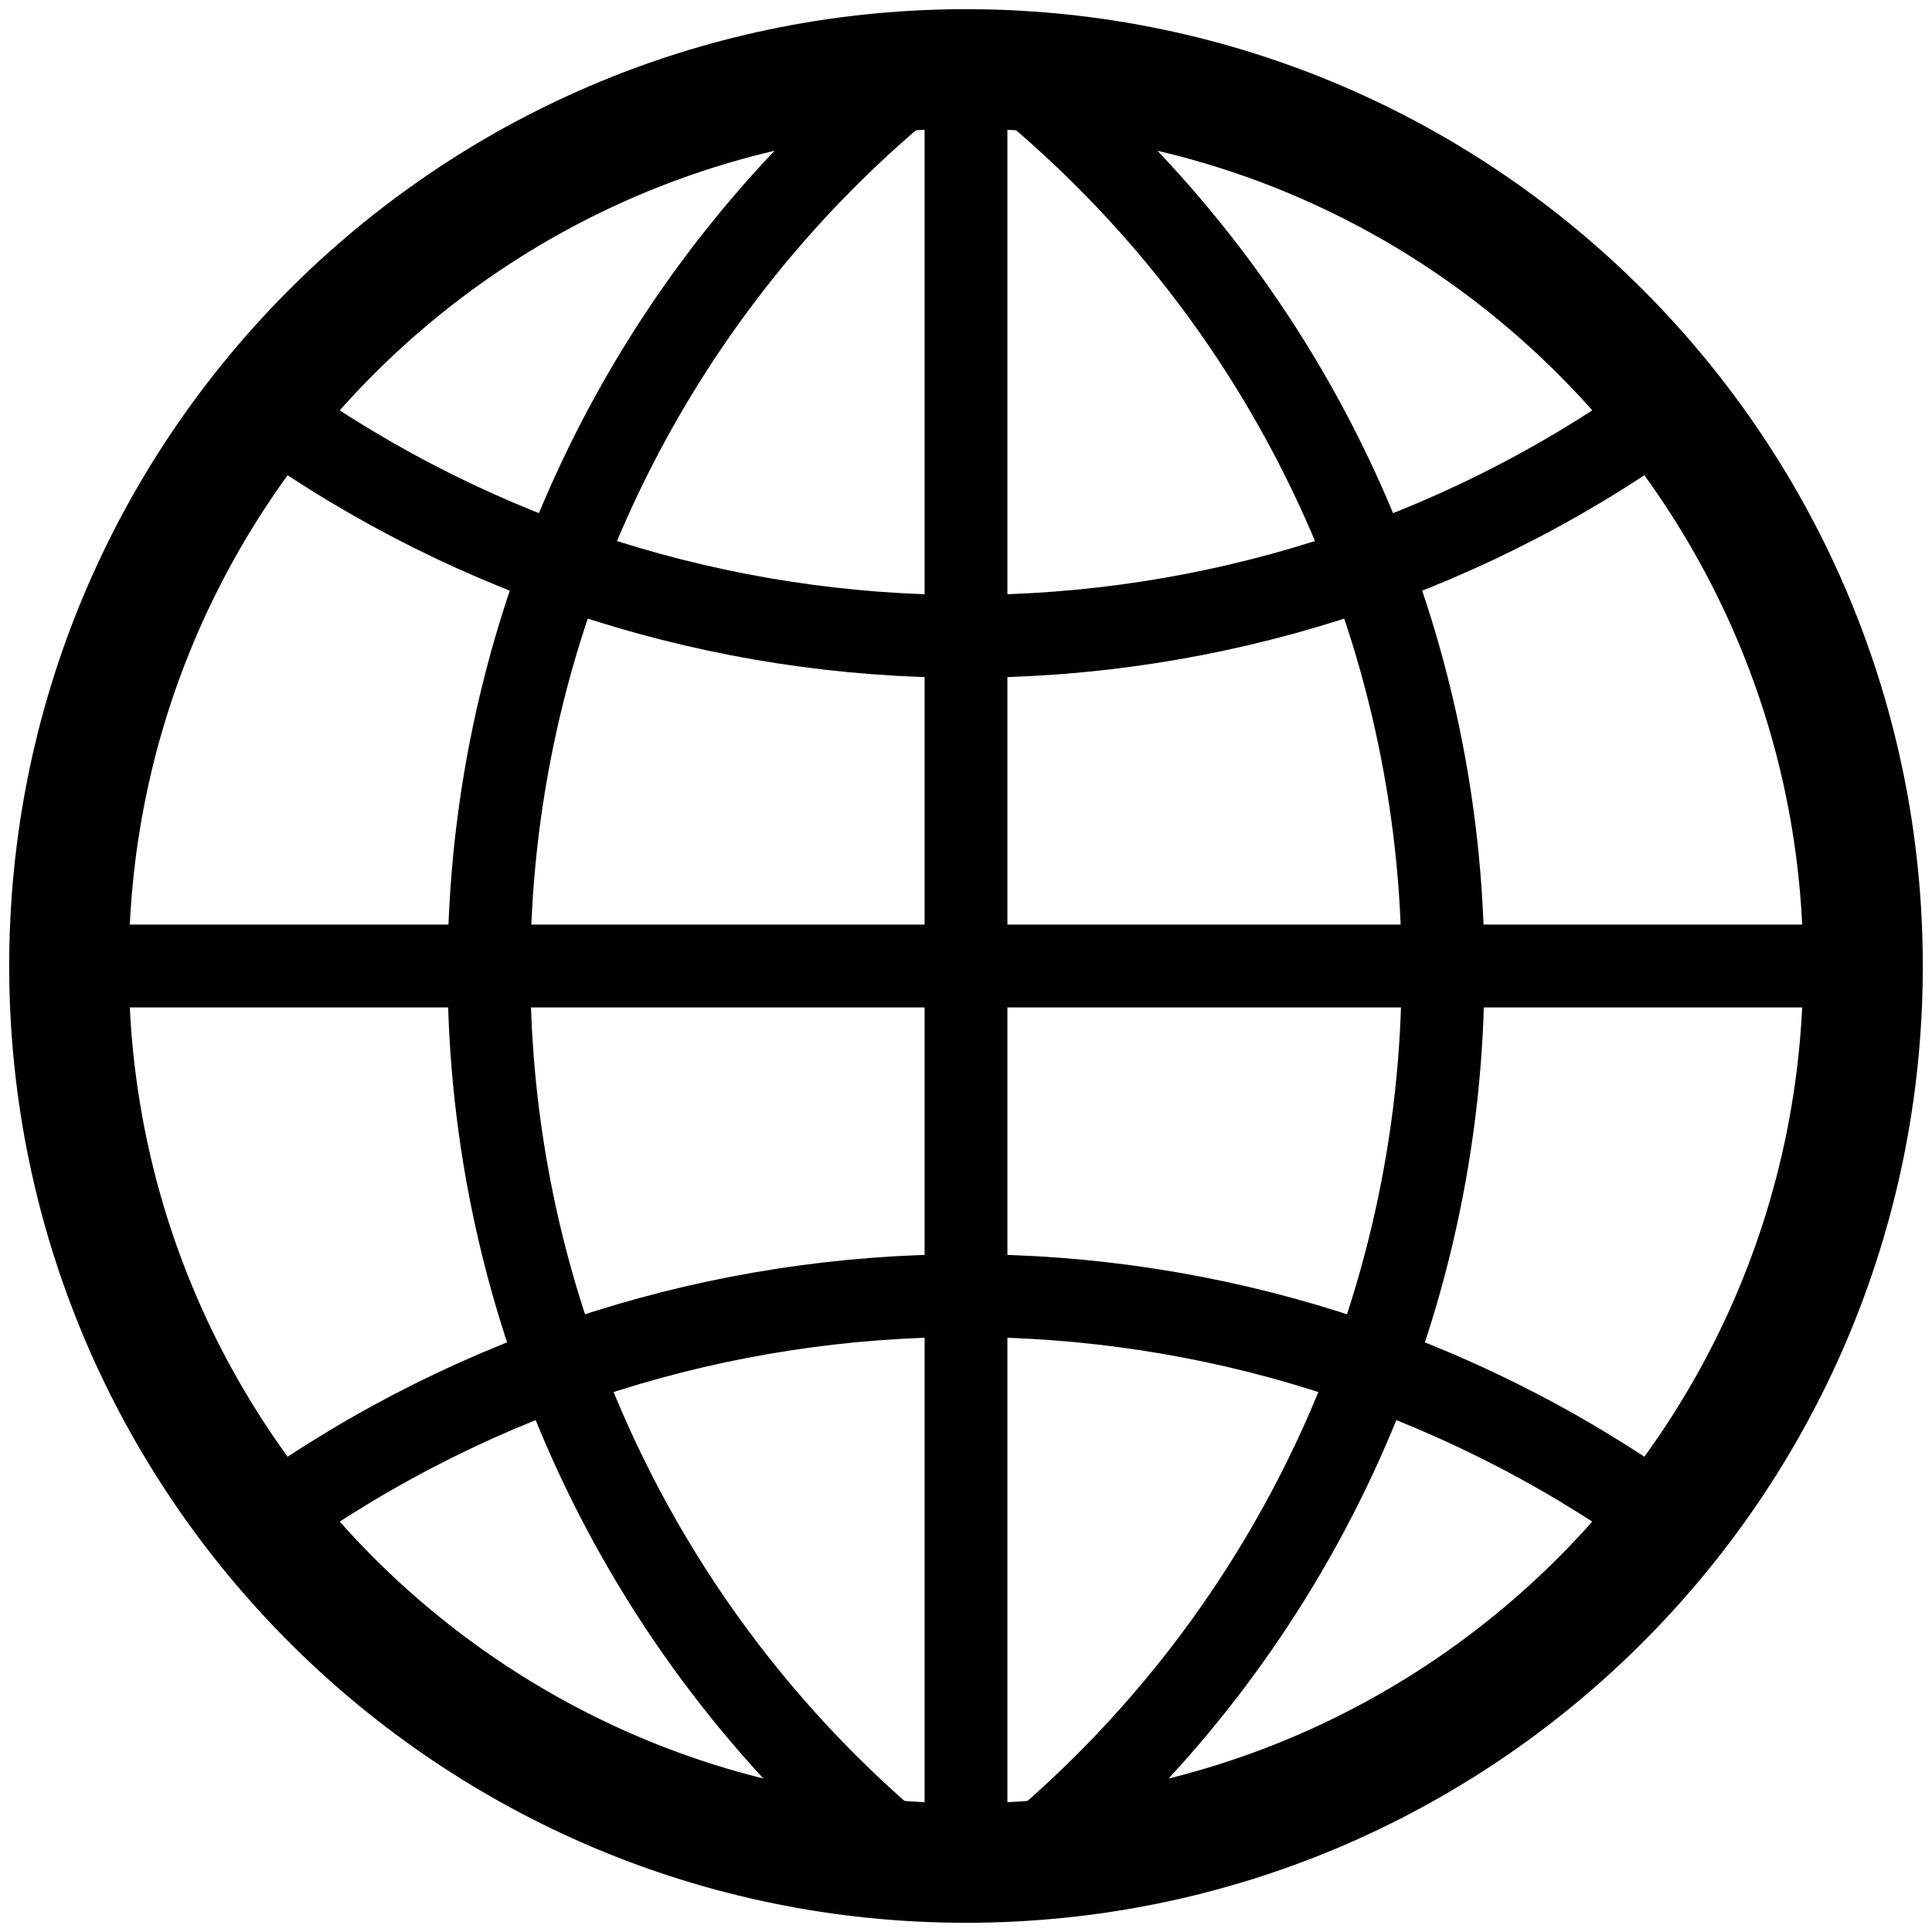
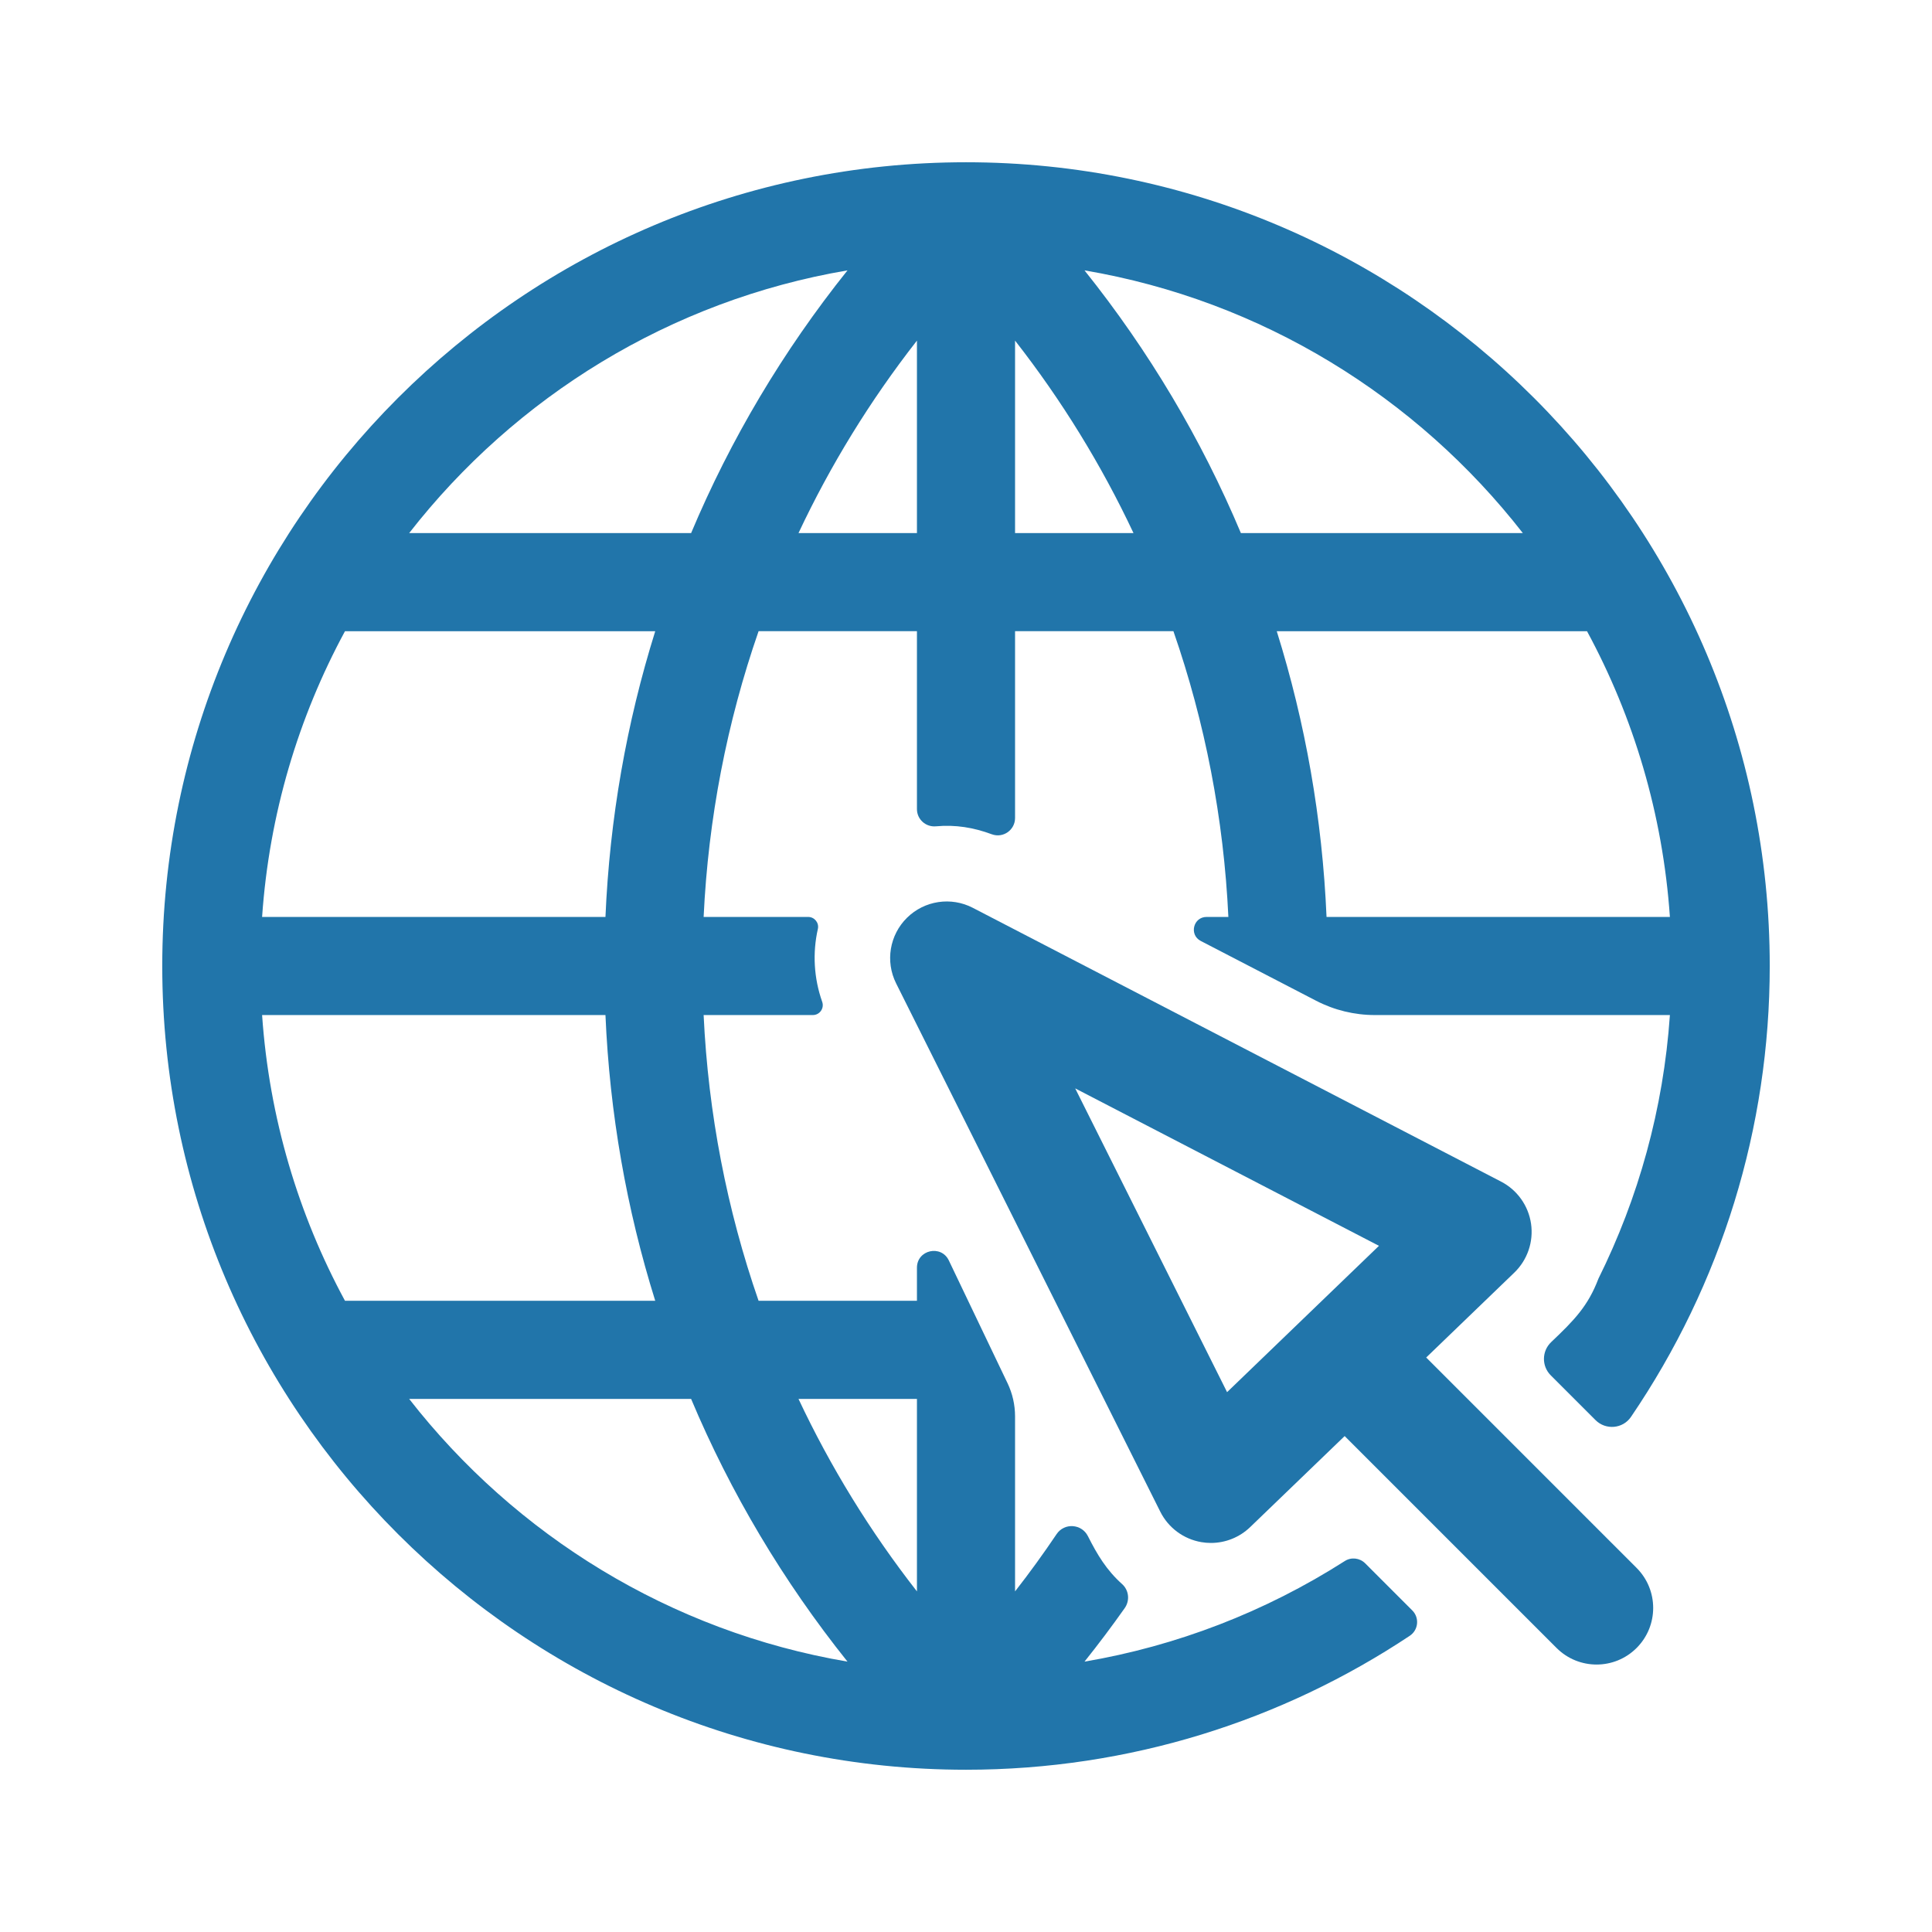
- <svg xmlns="http://www.w3.org/2000/svg" width="420" height="420" stroke="#000" fill="none">
-   <path stroke-width="26" d="M209,15a195,195 0 1,0 2,0z" />
-   <path stroke-width="18" d="m210,15v390m195-195H15M59,90a260,260 0 0,0 302,0 m0,240 a260,260 0 0,0-302,0M195,20a250,250 0 0,0 0,382 m30,0 a250,250 0 0,0 0-382" />
+ <svg xmlns="http://www.w3.org/2000/svg" style="enable-background:new 0 0 512 512;" version="1.1" viewBox="0 0 512 512" xml:space="preserve">
+   <g>
+     <g id="_x32_0-Search" />
+     <g id="_x31_9-Web_Page" />
+     <g id="_x31_8-Wifi" />
+     <g id="_x31_7-Hotspot" />
+     <g id="_x31_6-Satelite" />
+     <g id="_x31_5-Receiver" />
+     <g id="_x31_4-Receiver" />
+     <g id="_x31_3-Receiver" />
+     <g id="_x31_2-Ethernet" />
+     <g id="_x31_1-Code" />
+     <g id="_x31_0-Homegroup" />
+     <g id="_x30_9-Sharing_Option" />
+     <g id="_x30_8-Data" />
+     <g id="_x30_7-Connectivity" />
+     <g id="_x30_6-Computer" />
+     <g id="_x30_5-Laptop" />
+     <g id="_x30_4-Mobile" />
+     <g id="_x30_3-Network" />
+     <g id="_x30_2-Click">
+       <g>
+         <path d="M356.392,413.688c-21.176,13.527-44.648,22.527-68.988,26.661      c3.705-4.633,7.255-9.364,10.655-14.182c1.41-1.998,1.13-4.734-0.689-6.367c-4.138-3.713-6.556-7.746-9.065-12.713      c-1.657-3.279-6.239-3.585-8.291-0.537c-3.482,5.173-7.15,10.241-11.014,15.186v-46.393c0-3.04-0.681-6.042-1.993-8.785      l-15.554-32.52c-2.042-4.269-8.453-2.814-8.453,1.917v8.769h-41.968c-8.386-24.162-13.333-49.602-14.564-75.725h28.944      c1.818,0,3.082-1.796,2.477-3.51c-2.227-6.305-2.572-12.99-1.147-19.304c0.369-1.637-0.892-3.187-2.57-3.187h-27.703      c1.231-26.123,6.178-51.563,14.564-75.725H243l0,47.147c0,2.705,2.329,4.806,5.023,4.563c5.217-0.471,9.974,0.315,14.814,2.108      c2.989,1.107,6.163-1.118,6.163-4.305l0-49.513h41.968c8.386,24.162,13.333,49.602,14.564,75.725h-5.776      c-3.529,0-4.684,4.737-1.55,6.361l30.564,15.841c4.816,2.496,10.16,3.799,15.584,3.799h78.187      c-1.721,24.939-8.359,48.542-18.94,69.859c-2.761,7.286-6.454,11.048-12.523,16.811c-2.506,2.379-2.561,6.36-0.118,8.803      l11.868,11.868c2.711,2.711,7.241,2.322,9.398-0.847C456.223,340.226,469,298.844,469,256c0-117.453-95.586-212.996-212.993-213      c-0.005,0-0.009,0-0.014,0C138.515,43.004,43,138.62,43,256c0,117.584,95.719,213,213,213c43.441,0,83.88-13.079,117.6-35.497      c2.295-1.526,2.623-4.771,0.674-6.72l-12.487-12.487C360.351,412.859,358.104,412.595,356.392,413.688z M420.575,167.275      c12.35,22.817,20.085,48.478,21.965,75.725h-90.993c-1.117-26.012-5.586-51.417-13.193-75.725H420.575z M403.569,141.275H328.85      c-10.45-24.849-24.351-48.251-41.446-69.624C334.376,79.628,375.438,105.173,403.569,141.275z M269,90.264      c12.422,15.898,22.92,33,31.39,51.011H269V90.264z M243,141.275h-31.39c8.47-18.012,18.968-35.113,31.39-51.011V141.275z       M224.595,71.651C207.5,93.025,193.6,116.427,183.15,141.275h-74.718C136.562,105.173,177.624,79.628,224.595,71.651z       M91.425,167.275h82.22c-7.607,24.308-12.075,49.713-13.193,75.725H69.459C71.34,215.753,79.074,190.092,91.425,167.275z       M91.425,344.725C79.074,321.908,71.34,296.247,69.459,269h90.993c1.117,26.012,5.586,51.417,13.193,75.725H91.425z       M108.431,370.725h74.718c10.45,24.849,24.351,48.251,41.446,69.624C177.624,432.372,136.562,406.827,108.431,370.725z       M243,421.736c-12.422-15.898-22.92-33-31.39-51.011H243V421.736z" style="fill:#2175AA;" />
+         <path d="M433.716,436.728c5.858-5.858,5.858-15.355,0-21.213l-55.76-55.76l23.349-22.496      c3.48-3.353,5.132-8.177,4.437-12.959c-0.695-4.782-3.651-8.937-7.942-11.16l-140-72.56c-5.768-2.991-12.805-1.926-17.432,2.634      c-4.627,4.56-5.792,11.581-2.887,17.391l70.001,140c2.134,4.269,6.172,7.267,10.876,8.075c0.847,0.146,1.696,0.217,2.541,0.217      c3.848,0,7.588-1.482,10.407-4.198l25.043-24.127l56.155,56.155c2.929,2.929,6.768,4.394,10.606,4.394      S430.787,439.657,433.716,436.728z M325.188,368.936l-40.251-80.502l80.502,41.723L325.188,368.936z" style="fill:#2175AA;" />
+       </g>
+     </g>
+     <g id="_x30_1-Website" />
+   </g>
</svg>
